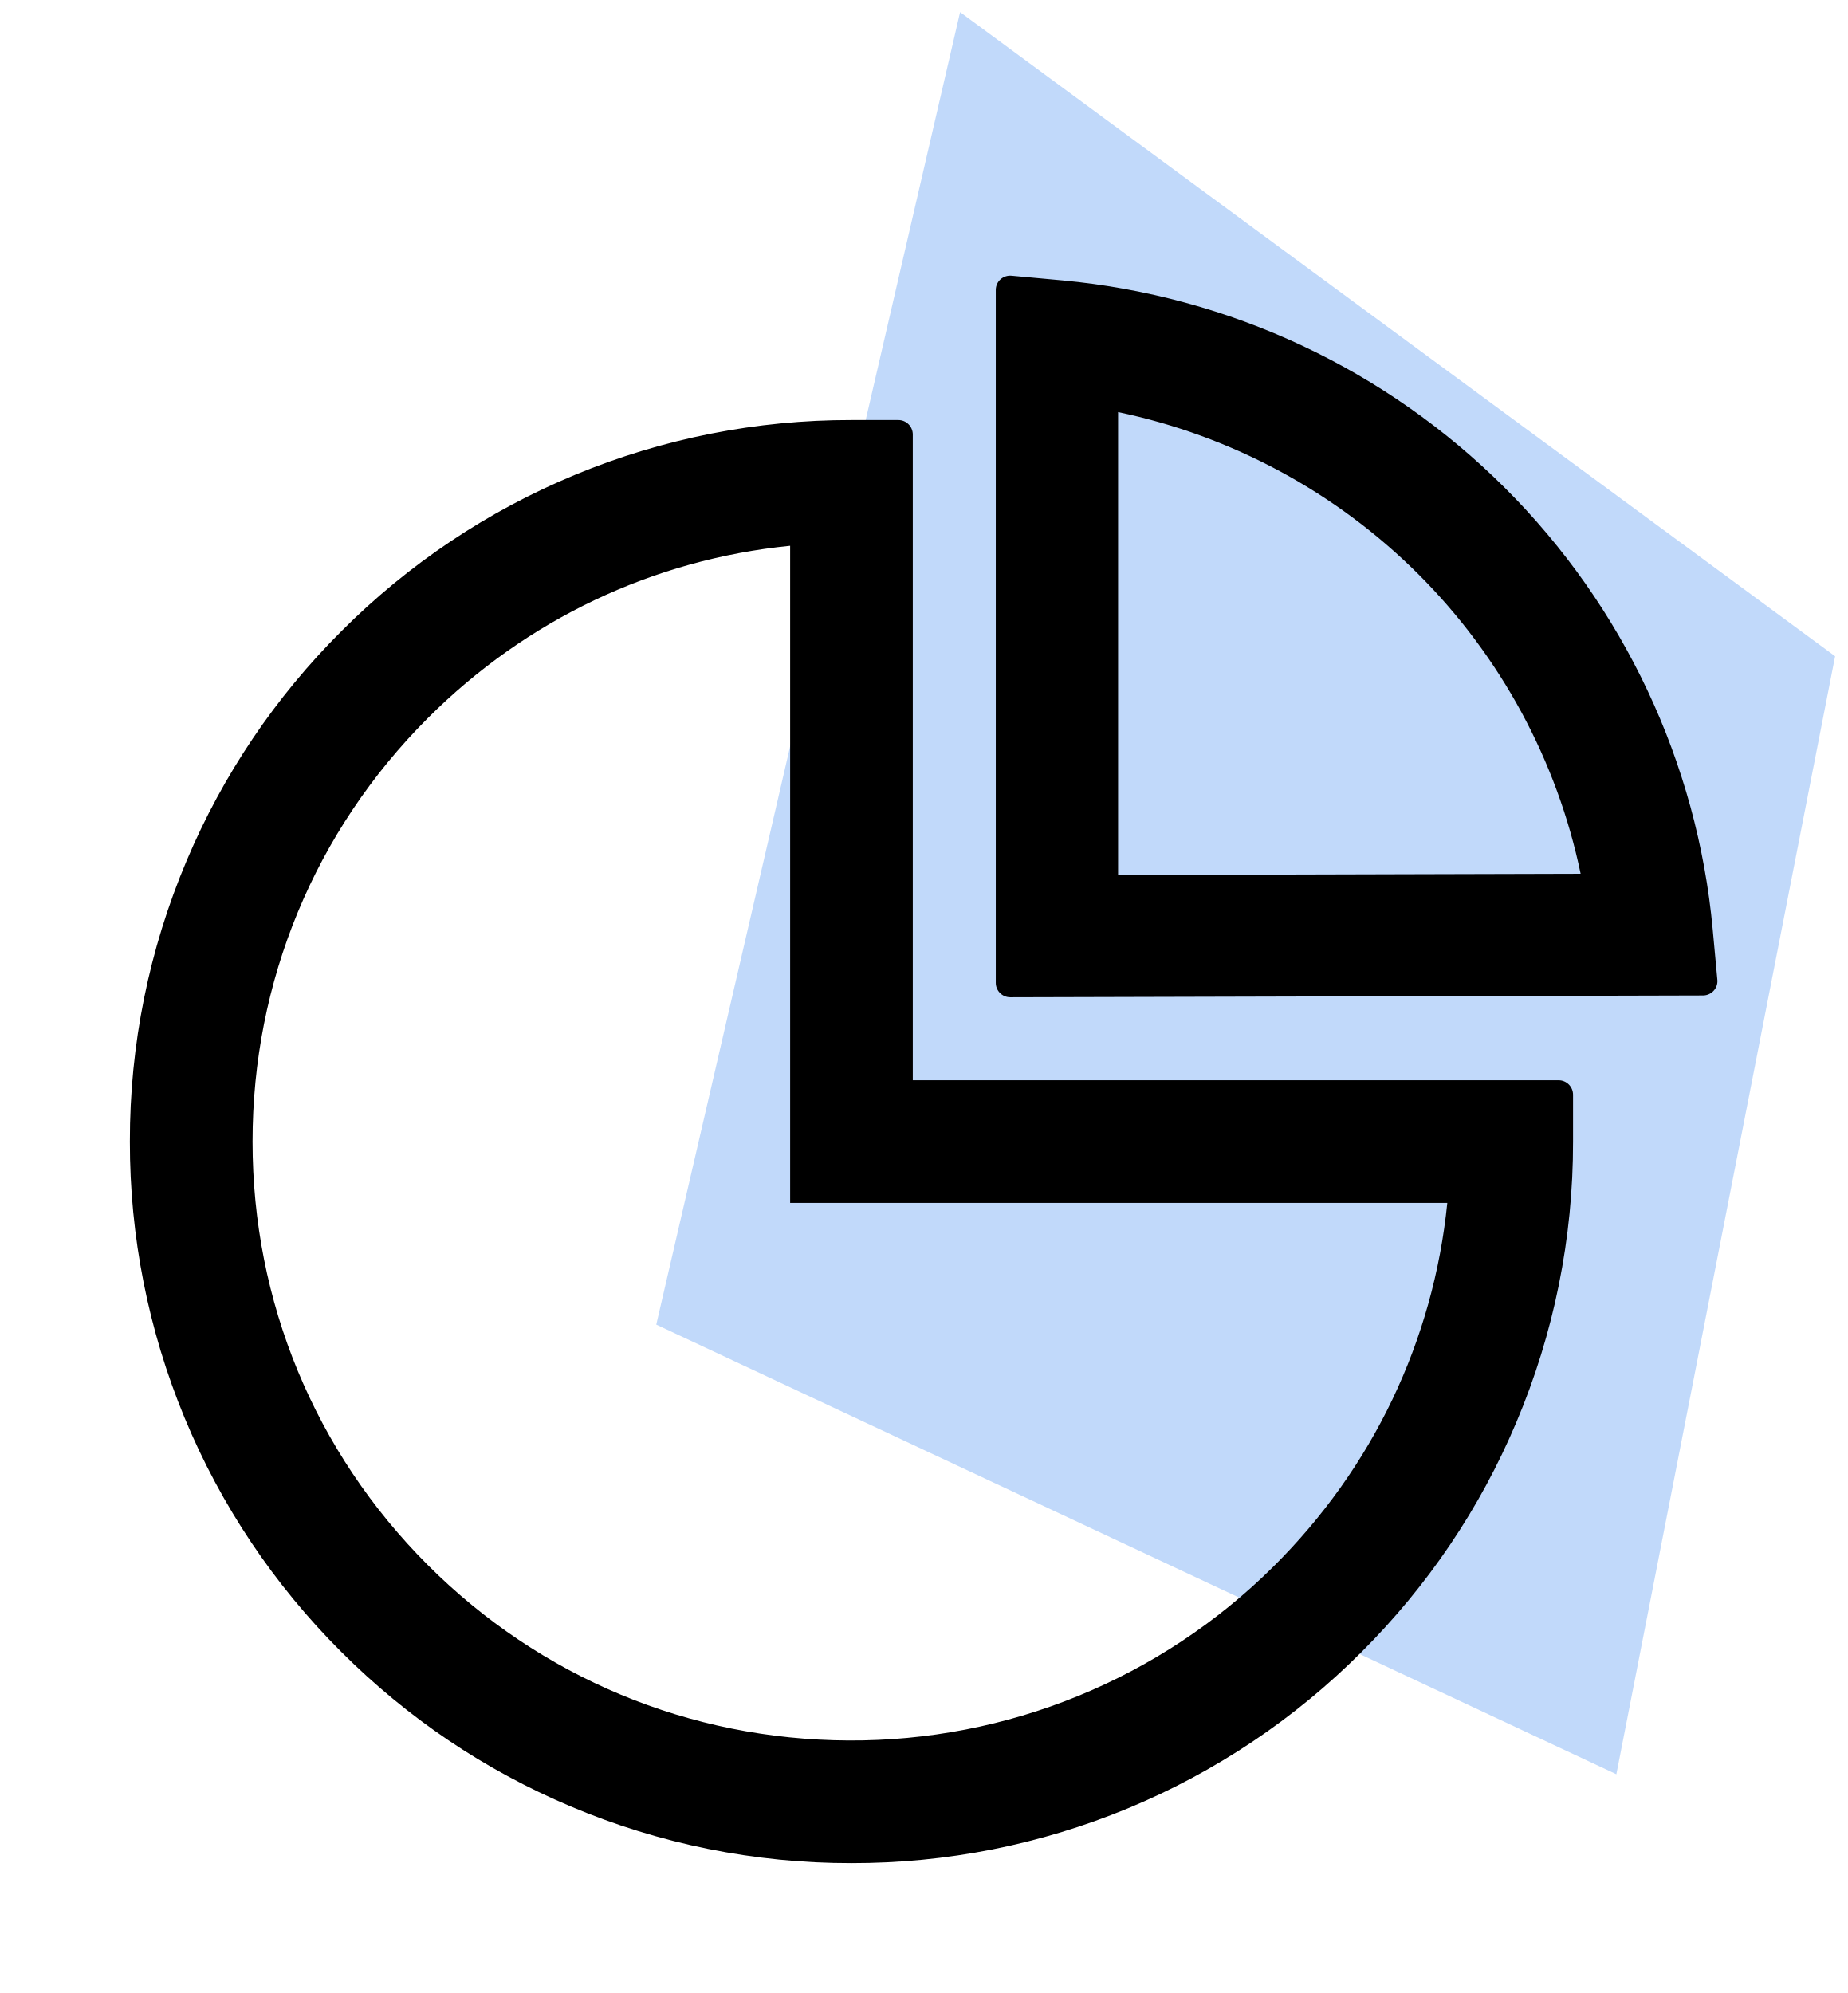
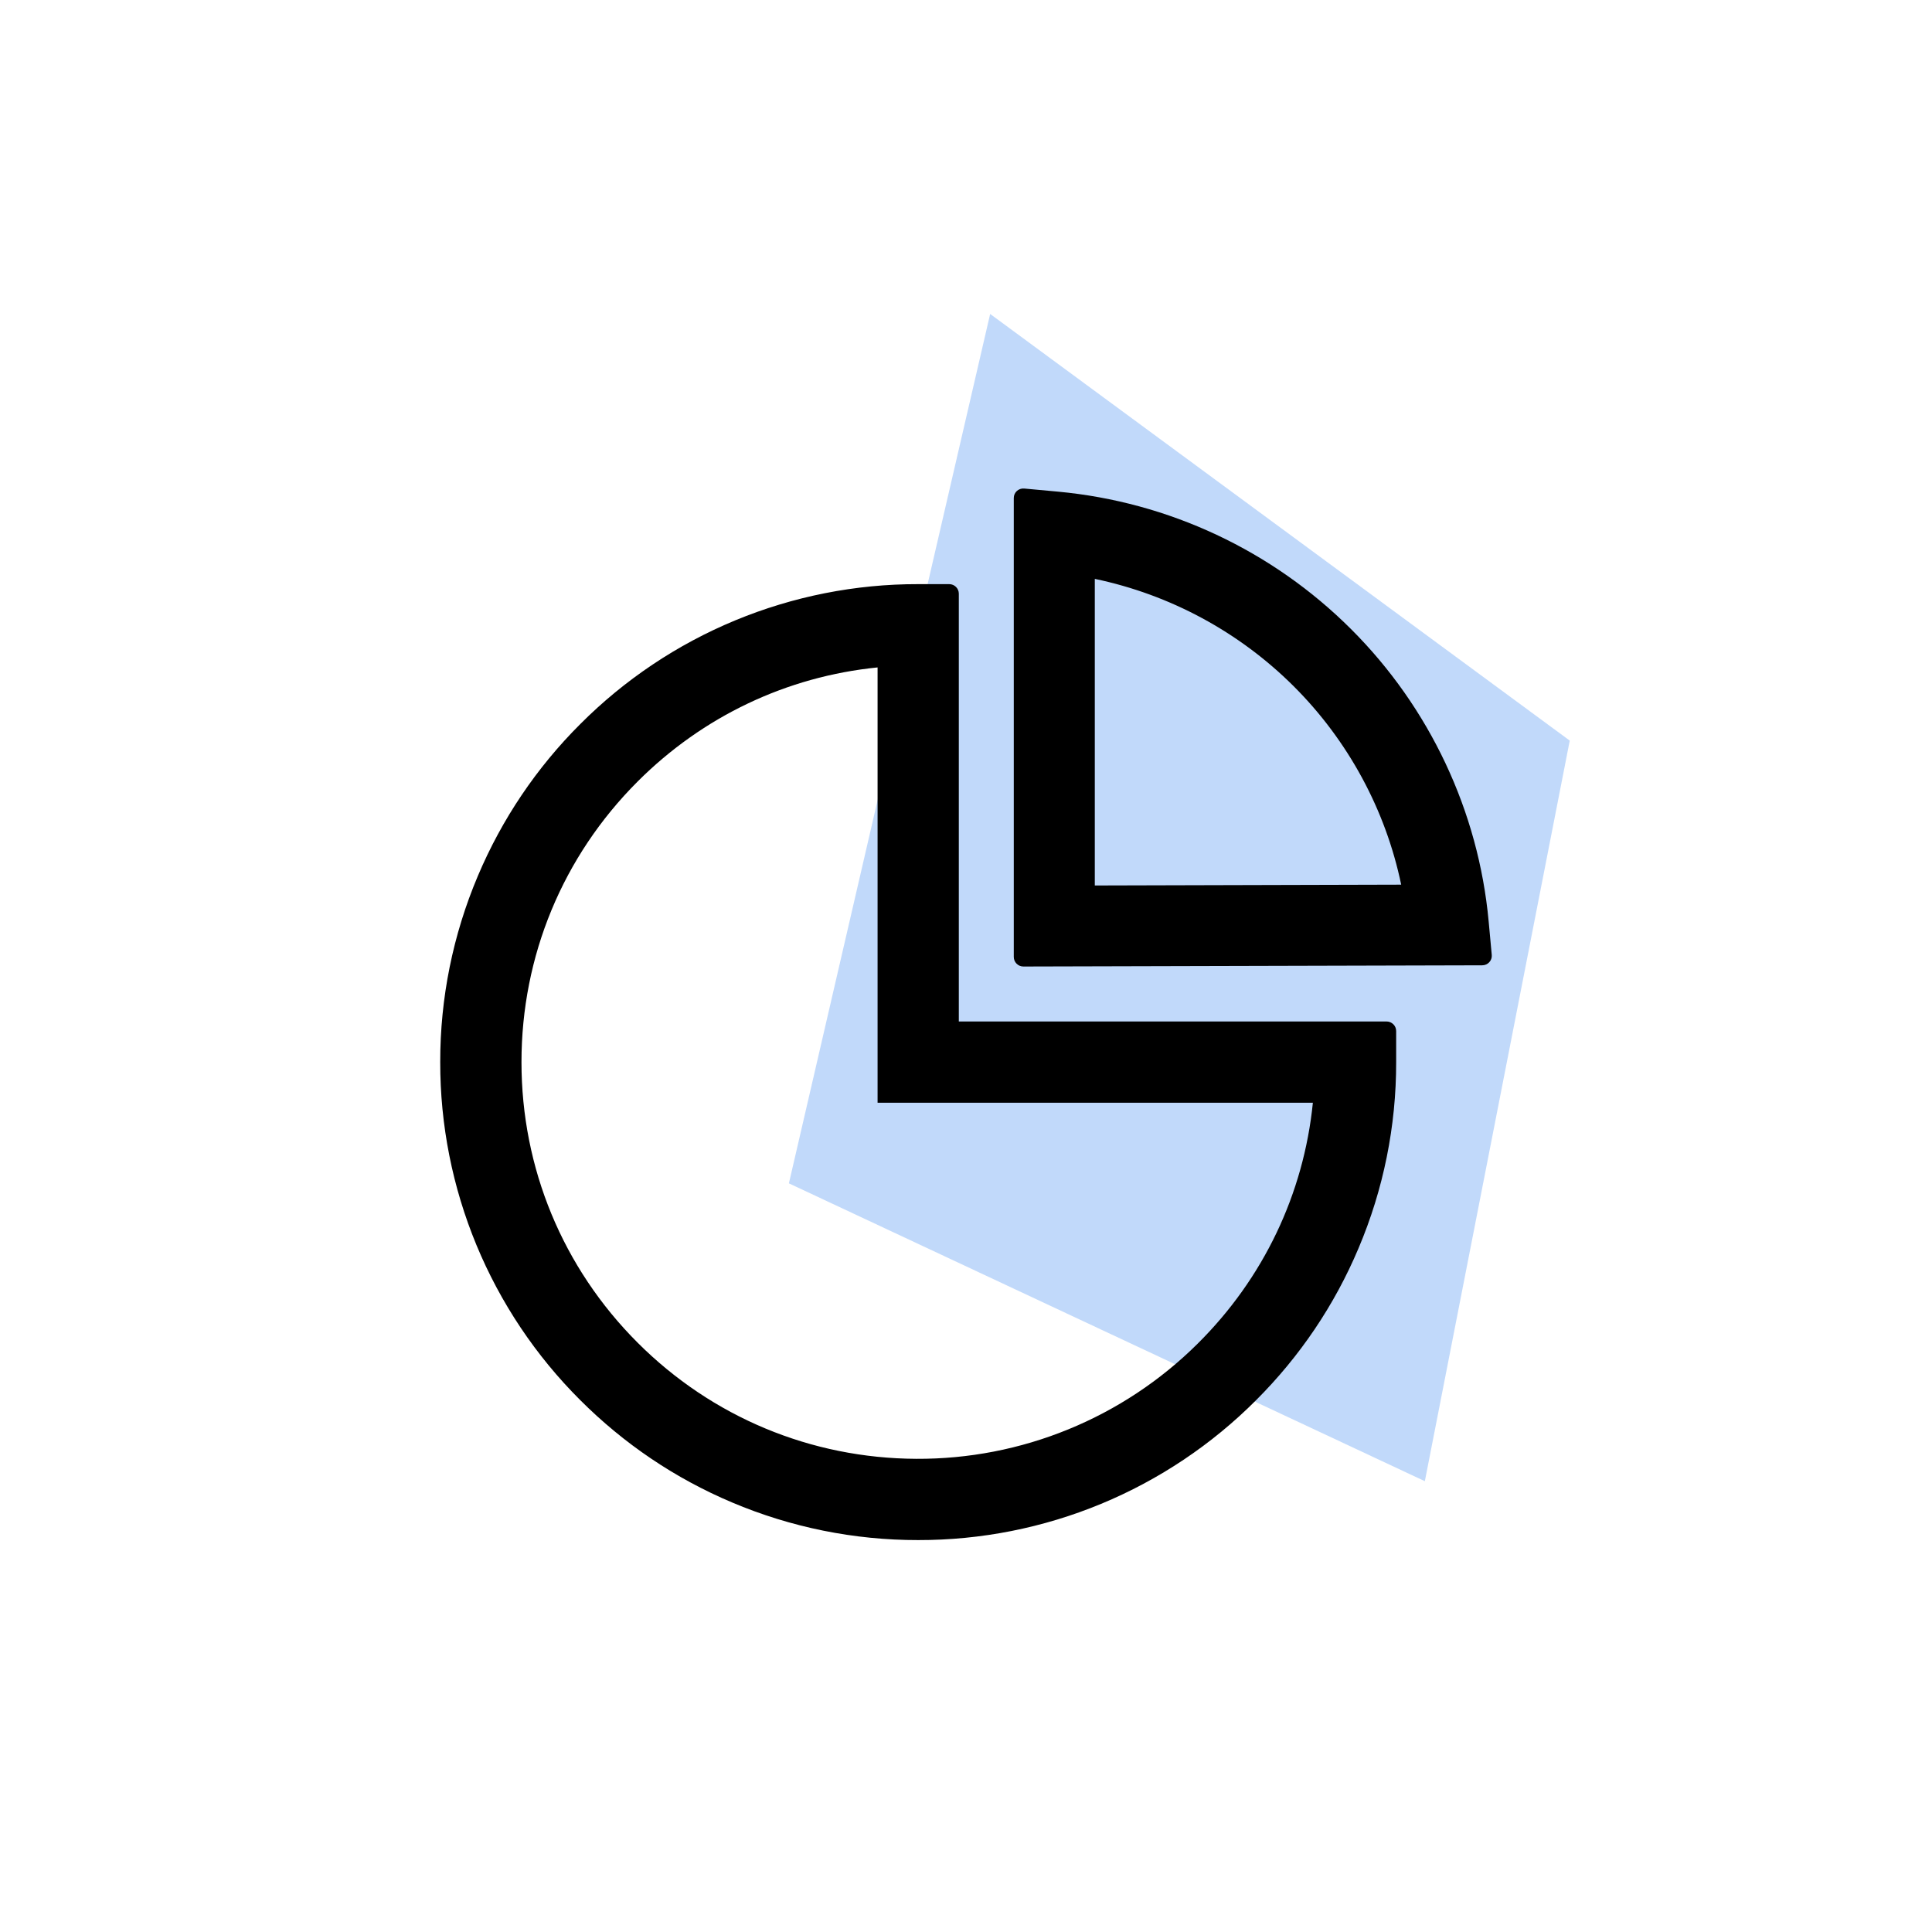
- <svg xmlns="http://www.w3.org/2000/svg" width="76" height="82" viewBox="0 0 76 82" fill="none">
-   <path d="M27 54.5L39.5 0.5L75.5 27L66.5 73L27 54.5Z" fill="#2F80ED" fill-opacity="0.3" />
-   <path d="M64.125 44.446H37.554V17.875C37.554 17.549 37.287 17.282 36.961 17.282H35.031C31.132 17.275 27.271 18.04 23.669 19.531C20.066 21.023 16.795 23.212 14.042 25.973C11.331 28.675 9.17 31.879 7.681 35.406C6.132 39.064 5.336 42.997 5.343 46.969C5.337 50.868 6.102 54.729 7.593 58.331C9.085 61.934 11.274 65.205 14.034 67.958C16.758 70.682 19.935 72.827 23.468 74.319C27.125 75.868 31.058 76.663 35.031 76.657C38.93 76.663 42.791 75.898 46.393 74.407C49.995 72.915 53.267 70.726 56.02 67.966C58.744 65.242 60.889 62.065 62.38 58.532C63.93 54.875 64.725 50.941 64.718 46.969V45.039C64.718 44.713 64.451 44.446 64.125 44.446ZM52.376 64.47C50.078 66.75 47.352 68.555 44.355 69.78C41.359 71.005 38.15 71.627 34.912 71.61C28.373 71.58 22.228 69.019 17.604 64.396C12.951 59.742 10.39 53.552 10.39 46.969C10.39 40.386 12.951 34.196 17.604 29.543C21.657 25.49 26.874 23.019 32.508 22.455V49.492H59.545C58.974 55.155 56.48 60.403 52.376 64.47V64.47ZM70.656 40.319L70.463 38.226C69.832 31.39 66.796 24.941 61.913 20.072C57.026 15.194 50.59 12.176 43.715 11.537L41.614 11.344C41.265 11.314 40.968 11.582 40.968 11.93V40.438C40.968 40.764 41.236 41.032 41.562 41.032L70.062 40.957C70.411 40.957 70.686 40.66 70.656 40.319ZM46 35.999V16.955C50.676 17.933 54.966 20.249 58.35 23.62C61.742 27.004 64.065 31.309 65.03 35.948L46 35.999Z" fill="black" />
+ <svg xmlns="http://www.w3.org/2000/svg" width="120" height="120" viewBox="0 0 120 120" fill="none">
+   <path d="M49 73.5L61.5 19.5L97.5 46L88.5 92L49 73.5Z" fill="#2F80ED" fill-opacity="0.3" />
+   <path d="M86.125 63.446H59.554V36.875C59.554 36.549 59.287 36.282 58.961 36.282H57.031C53.132 36.275 49.271 37.04 45.669 38.531C42.066 40.023 38.795 42.212 36.042 44.973C33.331 47.675 31.171 50.879 29.681 54.406C28.132 58.064 27.337 61.997 27.343 65.969C27.337 69.868 28.102 73.729 29.593 77.331C31.085 80.933 33.274 84.205 36.034 86.958C38.758 89.682 41.935 91.827 45.468 93.319C49.125 94.868 53.058 95.663 57.031 95.657C60.93 95.663 64.791 94.898 68.393 93.407C71.995 91.915 75.267 89.726 78.02 86.966C80.744 84.242 82.889 81.065 84.38 77.532C85.93 73.875 86.725 69.942 86.718 65.969V64.039C86.718 63.713 86.451 63.446 86.125 63.446ZM74.376 83.47C72.078 85.75 69.352 87.555 66.355 88.78C63.359 90.005 60.15 90.627 56.912 90.61C50.373 90.58 44.228 88.019 39.604 83.396C34.951 78.742 32.39 72.552 32.39 65.969C32.39 59.386 34.951 53.196 39.604 48.542C43.657 44.49 48.874 42.019 54.508 41.455V68.493H81.545C80.974 74.155 78.48 79.403 74.376 83.47V83.47ZM92.656 59.319L92.463 57.226C91.832 50.391 88.796 43.941 83.913 39.072C79.026 34.194 72.59 31.176 65.715 30.537L63.614 30.344C63.265 30.314 62.968 30.582 62.968 30.93V59.438C62.968 59.764 63.236 60.032 63.562 60.032L92.062 59.957C92.411 59.957 92.686 59.66 92.656 59.319ZM68 54.999V35.955C72.676 36.934 76.966 39.249 80.35 42.62C83.742 46.004 86.065 50.309 87.03 54.948L68 54.999Z" fill="black" />
</svg>
